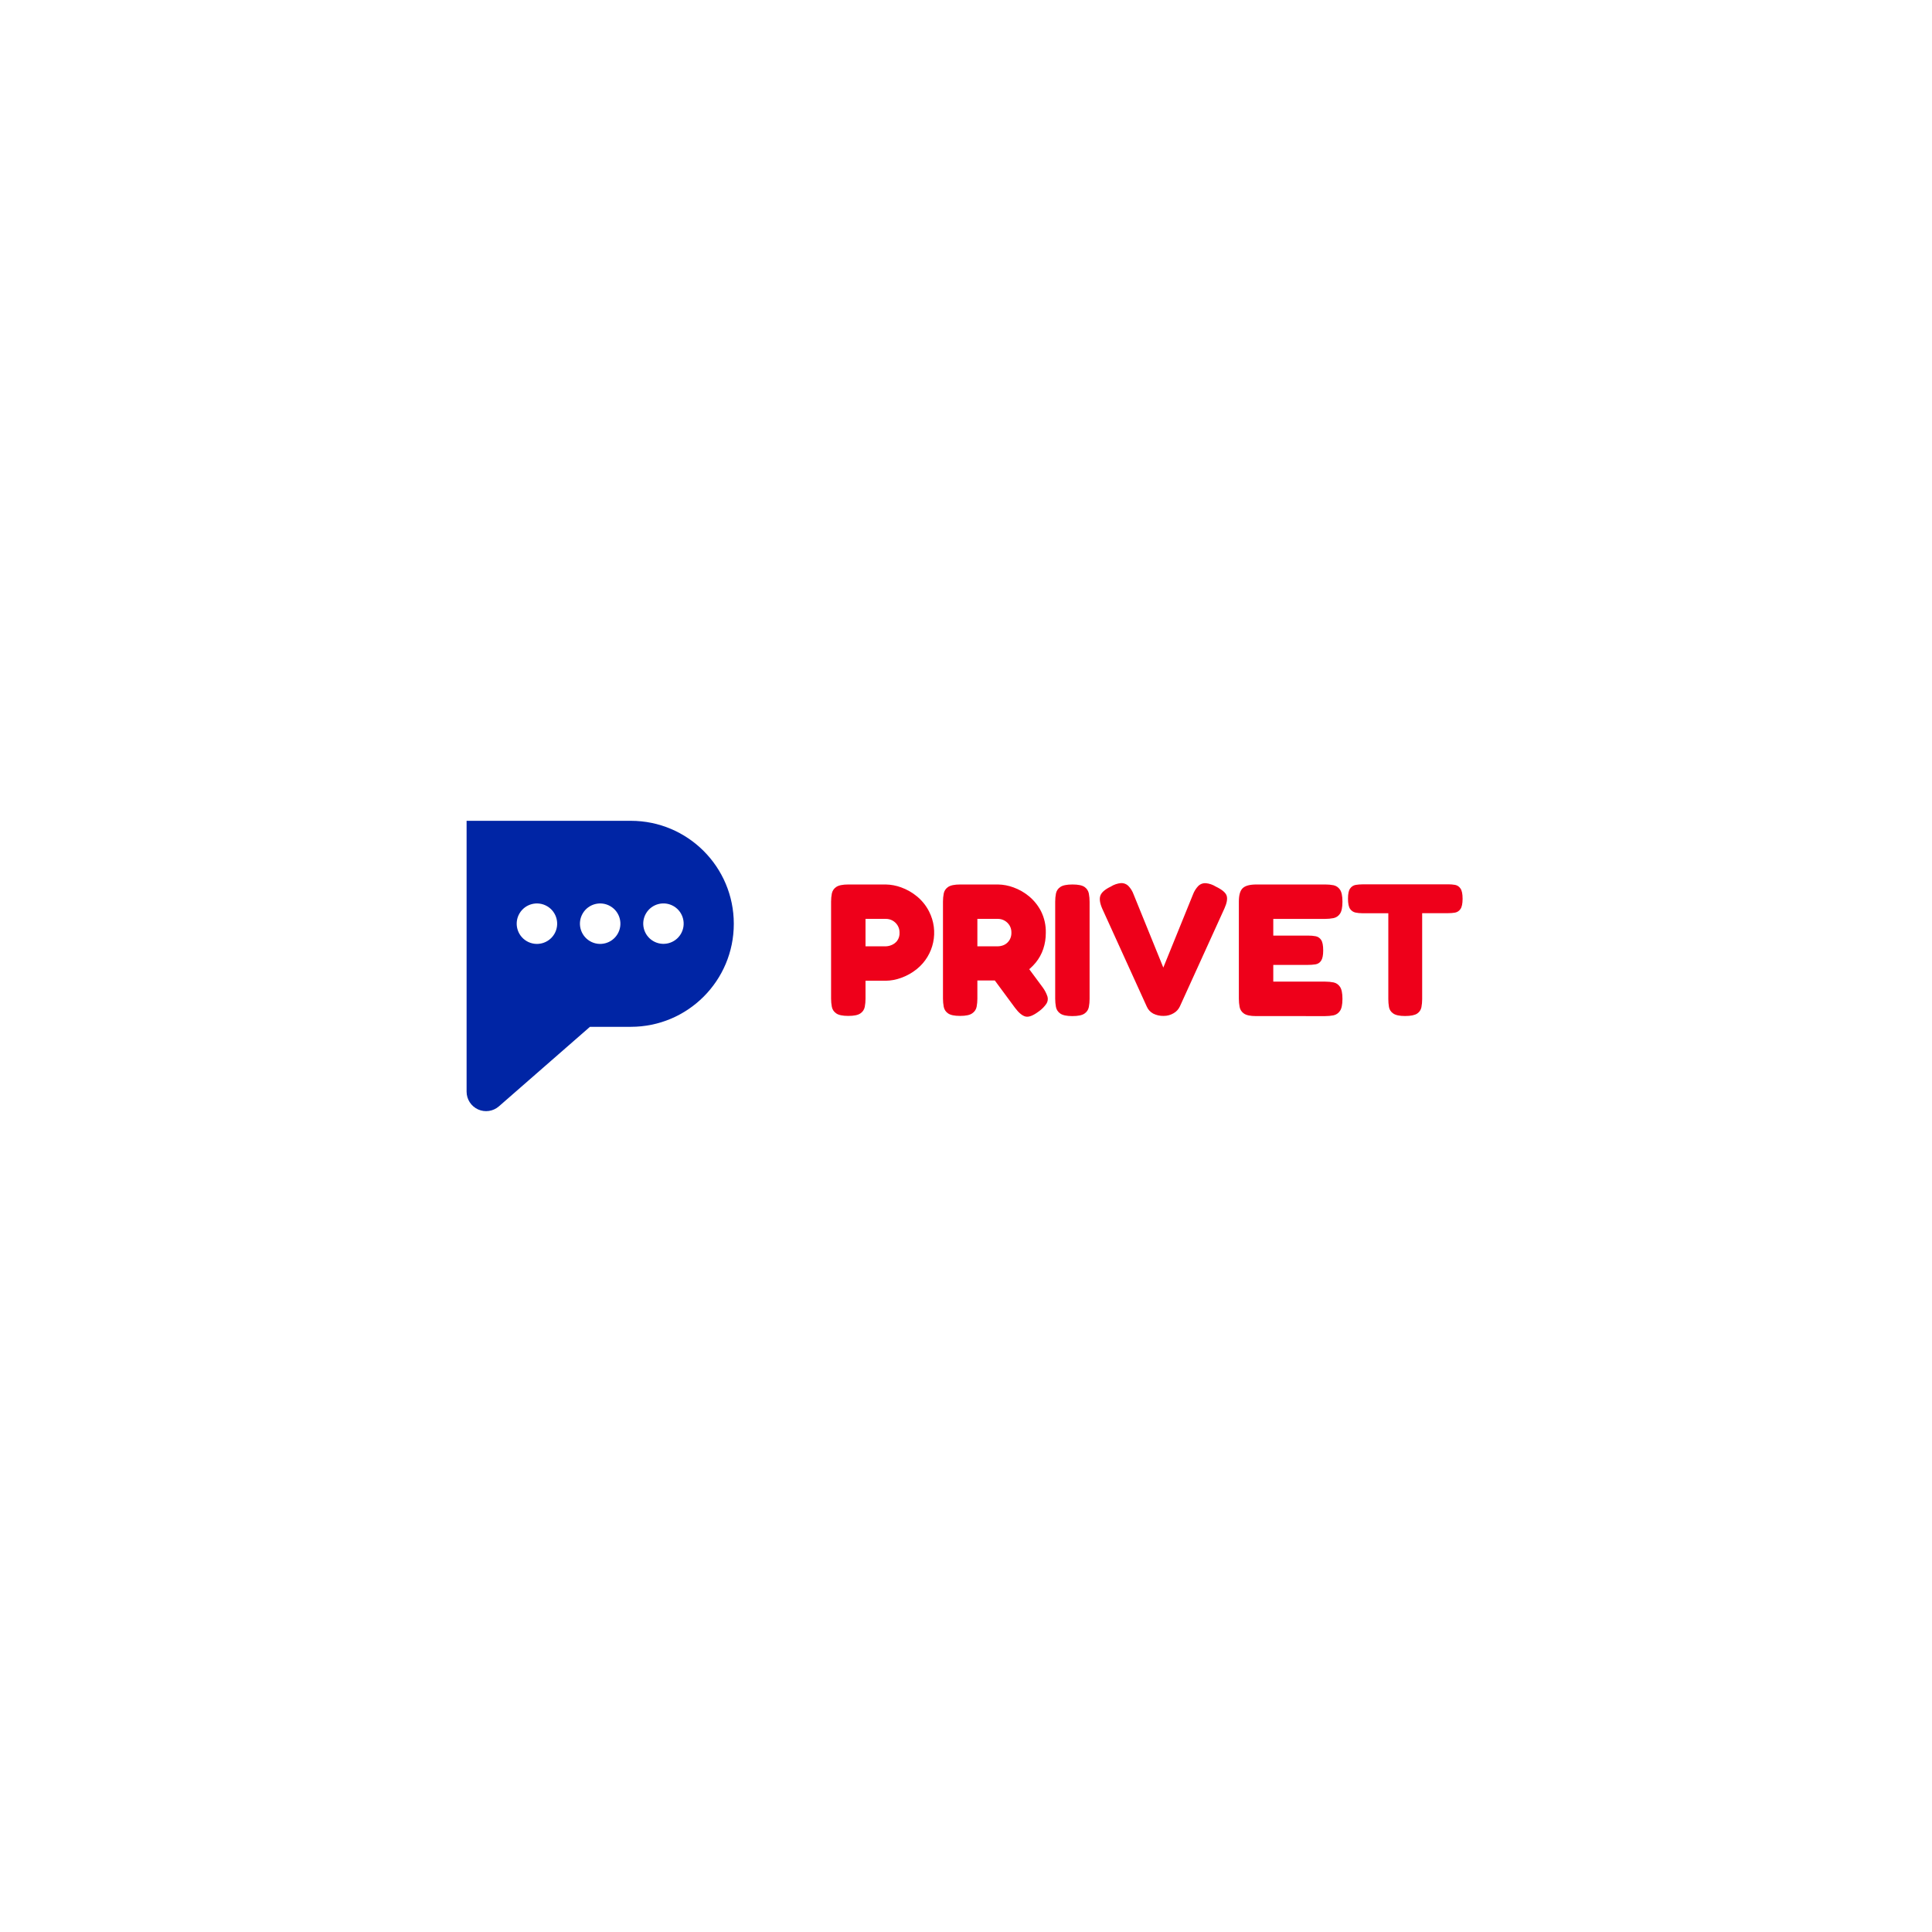
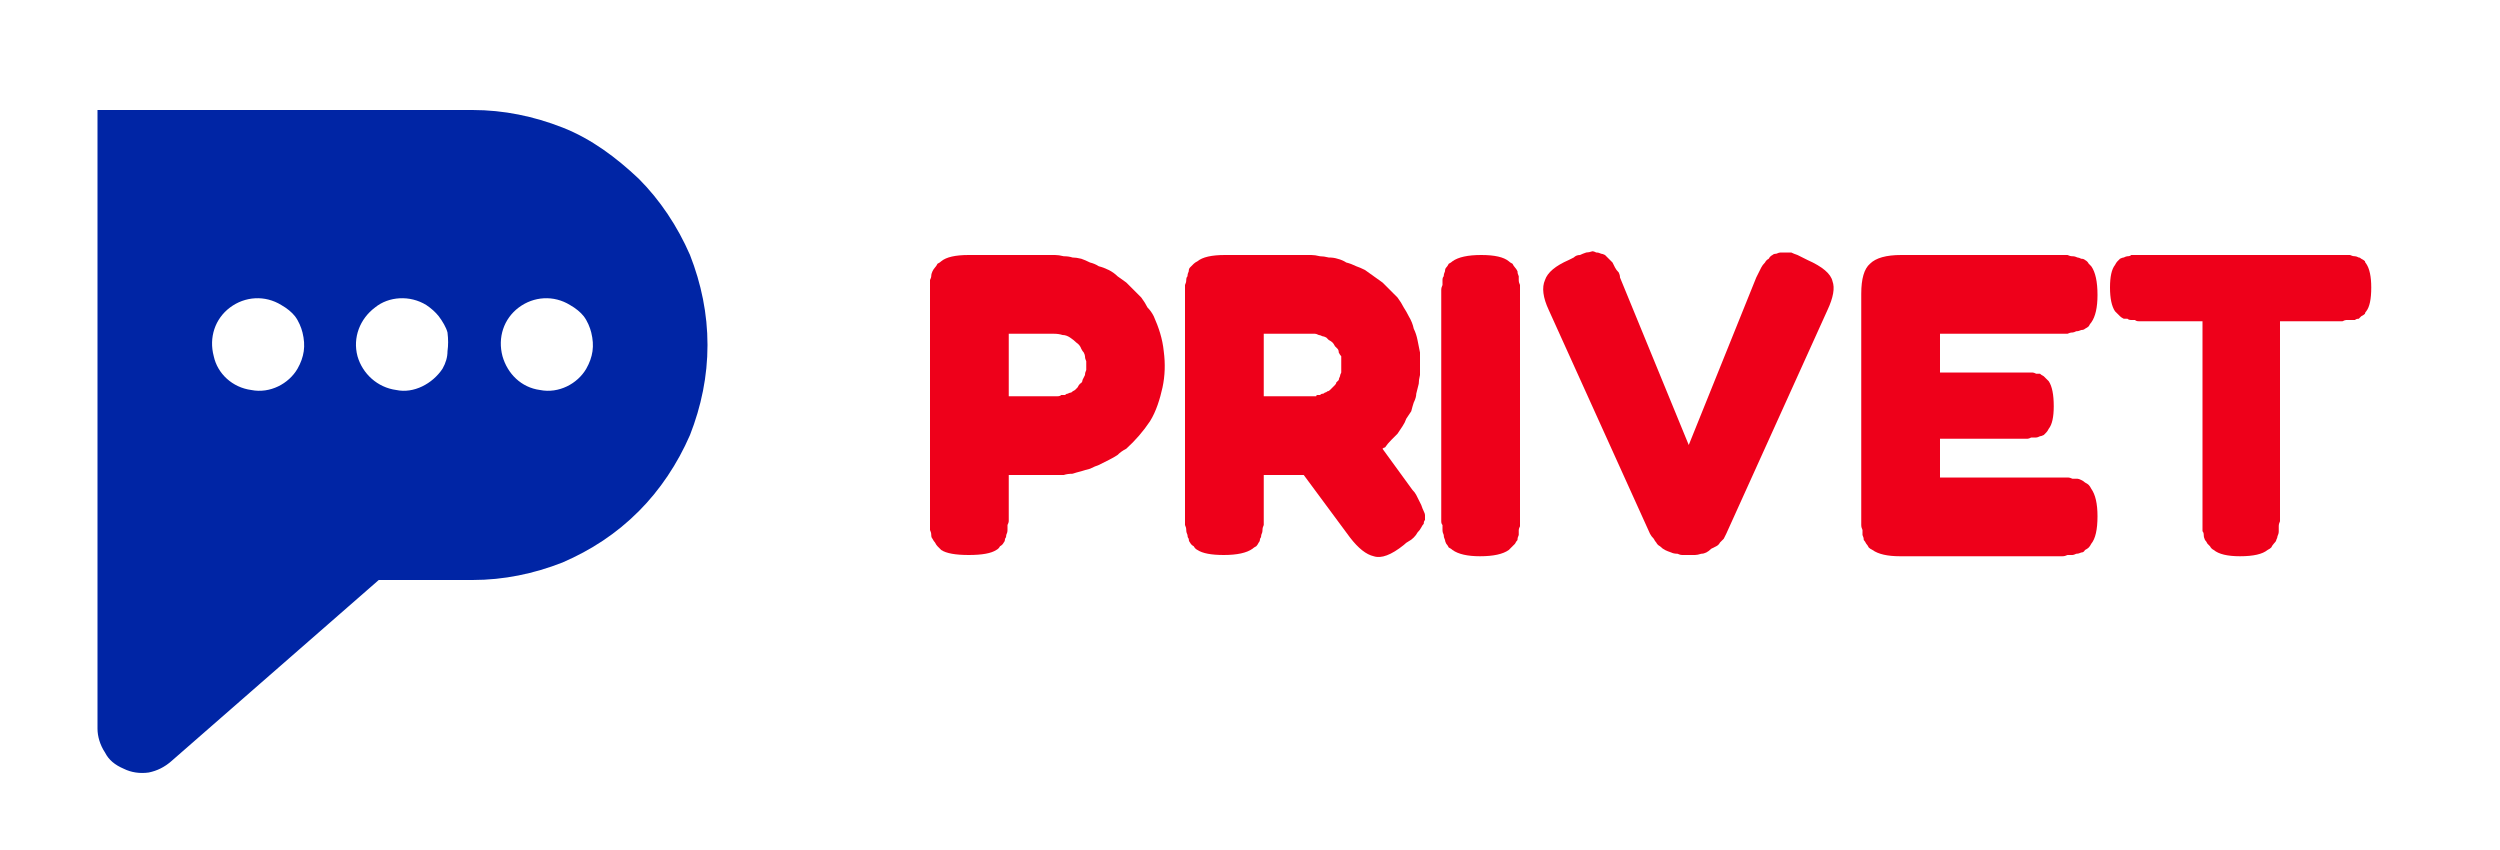
- <svg xmlns="http://www.w3.org/2000/svg" id="Layer_1" data-name="Layer 1" viewBox="0 0 1080 1080">
-   <defs>
-     <style>.cls-1{fill:#0025a5;}.cls-2{fill:#ee001a;}</style>
-   </defs>
-   <path class="cls-1" d="M352.65,458.84H260.83v151.4a10.9,10.9,0,0,0,18.08,8.2L329.79,574h22.86A57.56,57.56,0,0,0,410.2,516.4h0A57.56,57.56,0,0,0,352.65,458.84Zm-42.76,63.25a11.31,11.31,0,1,1-4-15.49A11.31,11.31,0,0,1,309.89,522.09Zm35.35,0a11.31,11.31,0,1,1-4-15.49A11.31,11.31,0,0,1,345.24,522.09Zm35.35,0a11.3,11.3,0,1,1-3.95-15.49A11.31,11.31,0,0,1,380.59,522.09Z" />
-   <path class="cls-2" d="M474.16,567.9q-4.73,0-6.72-1.42A5.62,5.62,0,0,1,465,562.8a24.91,24.91,0,0,1-.42-4.57V504a24.13,24.13,0,0,1,.42-4.52,5.64,5.64,0,0,1,2.42-3.63c1.33-.94,3.6-1.42,6.83-1.42h20.91a26.25,26.25,0,0,1,8.62,1.63,29.64,29.64,0,0,1,8.77,5,26.37,26.37,0,0,1,6.78,8.41,26.11,26.11,0,0,1-6.78,32.21,29.91,29.91,0,0,1-8.77,4.94,26.24,26.24,0,0,1-8.73,1.63H483.83v10.09a24.13,24.13,0,0,1-.42,4.52,5.63,5.63,0,0,1-2.42,3.62Q479,567.91,474.16,567.9ZM483.83,529h11.35a8.91,8.91,0,0,0,3.15-.69,7.55,7.55,0,0,0,3.16-2.36,7.12,7.12,0,0,0,1.36-4.62,7.44,7.44,0,0,0-1.05-3.94,7.58,7.58,0,0,0-6.73-3.73H483.83Z" />
-   <path class="cls-2" d="M536.69,567.9c-3.15,0-5.4-.47-6.73-1.42a5.64,5.64,0,0,1-2.41-3.68,24.91,24.91,0,0,1-.42-4.57V504a24.13,24.13,0,0,1,.42-4.52,5.66,5.66,0,0,1,2.41-3.63c1.33-.94,3.61-1.42,6.83-1.42h21.13a26.15,26.15,0,0,1,8.61,1.63,29,29,0,0,1,8.73,5,26.75,26.75,0,0,1,6.72,8.41,25.64,25.64,0,0,1,2.63,12,27.94,27.94,0,0,1-1.42,9,24.28,24.28,0,0,1-4.2,7.62,29.25,29.25,0,0,1-6.73,6,33.33,33.33,0,0,1-9,4H546.36v10.2a24.13,24.13,0,0,1-.42,4.52,5.63,5.63,0,0,1-2.42,3.62Q541.53,567.91,536.69,567.9ZM546.36,529h11.56a8.44,8.44,0,0,0,2.26-.37,7.15,7.15,0,0,0,2.47-1.26,7.3,7.3,0,0,0,1.94-2.37,7.64,7.64,0,0,0,.79-3.67,7.44,7.44,0,0,0-1-3.94,7.71,7.71,0,0,0-2.79-2.74,7.57,7.57,0,0,0-3.83-1H546.36Zm34.36,36.36q-4.72,3.57-7.46,2.89c-1.82-.46-3.78-2.08-5.88-4.89L548,537.11l21.86-2.73,13,17.55a18.36,18.36,0,0,1,2.68,5.15,4.9,4.9,0,0,1-.58,4A17.62,17.62,0,0,1,580.72,565.38Z" />
-   <path class="cls-2" d="M599.43,568c-3.16,0-5.4-.48-6.73-1.42a5.68,5.68,0,0,1-2.42-3.68,25,25,0,0,1-.42-4.57V504a24.13,24.13,0,0,1,.42-4.52,5.67,5.67,0,0,1,2.42-3.63c1.33-.94,3.61-1.42,6.83-1.42s5.48.48,6.78,1.42a5.74,5.74,0,0,1,2.36,3.63,24.65,24.65,0,0,1,.42,4.62v54.33a24.13,24.13,0,0,1-.42,4.52,5.66,5.66,0,0,1-2.41,3.63C604.93,567.53,602.65,568,599.43,568Z" />
-   <path class="cls-2" d="M650.5,567.9a12.29,12.29,0,0,1-5.89-1.31,8,8,0,0,1-3.57-3.94l-24.9-54.75c-1.34-3.09-1.67-5.52-1-7.31s2.61-3.45,5.83-5a12.78,12.78,0,0,1,5.73-1.94,5.49,5.49,0,0,1,4,1.52,13.12,13.12,0,0,1,3,4.83l16.6,40.88L666.89,500a14,14,0,0,1,3.05-4.83,5.41,5.41,0,0,1,4.1-1.47,12.8,12.8,0,0,1,5.57,1.89q5.25,2.52,6.09,5.1t-1.26,7.2l-24.9,54.75a8.51,8.51,0,0,1-3.52,3.78A10.6,10.6,0,0,1,650.5,567.9Z" />
-   <path class="cls-2" d="M702.1,568c-3.16,0-5.4-.48-6.73-1.42a5.68,5.68,0,0,1-2.42-3.68,25,25,0,0,1-.42-4.57V504c0-3.65.72-6.15,2.16-7.52s4-2.05,7.72-2.05h38.47a23.89,23.89,0,0,1,4.57.42,5.69,5.69,0,0,1,3.57,2.42q1.43,2,1.42,6.83c0,3.15-.47,5.4-1.42,6.73a5.6,5.6,0,0,1-3.63,2.41,23.83,23.83,0,0,1-4.62.43h-29V523h19.44a22.41,22.41,0,0,1,4.31.37,4.65,4.65,0,0,1,3,2.05q1.16,1.68,1.16,5.88,0,4-1.16,5.73a4.51,4.51,0,0,1-3.15,2.05,28.42,28.42,0,0,1-4.41.31H711.77v9.35h29.11a23.87,23.87,0,0,1,4.57.43,5.64,5.64,0,0,1,3.57,2.41q1.43,2,1.42,6.83T749,565.17a5.65,5.65,0,0,1-3.63,2.42,24.65,24.65,0,0,1-4.62.42Z" />
-   <path class="cls-2" d="M809.6,494.34a22,22,0,0,1,3.79.31,4.61,4.61,0,0,1,3,2q1.22,1.68,1.21,5.78t-1.21,5.73a4.6,4.6,0,0,1-3,2,22.59,22.59,0,0,1-3.83.31H795v48.13a24.12,24.12,0,0,1-.42,4.47,5.5,5.5,0,0,1-2.37,3.52q-2,1.36-6.78,1.37c-3.08,0-5.29-.48-6.62-1.42a5.41,5.41,0,0,1-2.36-3.58,25.9,25.9,0,0,1-.37-4.46v-48H761.47a18.65,18.65,0,0,1-3.73-.37,4.85,4.85,0,0,1-3-2q-1.2-1.68-1.2-5.78t1.2-5.68a4.68,4.68,0,0,1,3.1-2,23.16,23.16,0,0,1,3.79-.31Z" />
+ <svg xmlns="http://www.w3.org/2000/svg" version="1.2" viewBox="0 0 200 68" width="200" height="68">
+   <style>
+ 		.s0 { fill: #0025a5 } 
+ 		.s1 { fill: #ee001a } 
+ 	</style>
+   <path fill-rule="evenodd" class="s0" d="m45 10.2c2.3 0.9 4.3 2.4 6.1 4.1 1.7 1.7 3.1 3.8 4.1 6.1 0.9 2.3 1.4 4.7 1.4 7.2 0 2.5-0.5 4.9-1.4 7.2-1 2.3-2.4 4.4-4.1 6.1-1.8 1.8-3.8 3.1-6.1 4.1-2.3 0.9-4.7 1.4-7.2 1.4h-7.5l-16.6 14.5q-0.8 0.7-1.8 0.9c-0.7 0.1-1.4 0-2-0.3-0.7-0.3-1.2-0.7-1.5-1.3-0.4-0.6-0.6-1.3-0.6-1.9v-49.5h30c2.5 0 4.9 0.5 7.2 1.4zm-20.7 17.9q0.1-0.7-0.1-1.5c-0.1-0.4-0.3-0.9-0.6-1.3q-0.4-0.5-1.1-0.9c-1.3-0.8-2.9-0.7-4.1 0.2-1.2 0.9-1.7 2.4-1.3 3.9 0.3 1.4 1.5 2.5 3 2.7 1.5 0.3 3-0.5 3.7-1.7q0.4-0.7 0.5-1.4zm11.5 0q0.1-0.7 0-1.5c-0.1-0.4-0.4-0.9-0.7-1.3q-0.4-0.5-1-0.9c-1.3-0.8-3-0.7-4.1 0.2-1.2 0.9-1.8 2.4-1.4 3.9 0.4 1.4 1.6 2.5 3.1 2.7 1.4 0.3 2.9-0.5 3.7-1.7q0.4-0.7 0.4-1.4zm11.6 0q0.1-0.7-0.1-1.5c-0.1-0.4-0.3-0.9-0.6-1.3q-0.4-0.5-1.1-0.9c-1.3-0.8-2.9-0.7-4.1 0.2-1.2 0.9-1.7 2.4-1.3 3.9 0.4 1.4 1.5 2.5 3 2.7 1.5 0.3 3-0.5 3.7-1.7q0.4-0.7 0.5-1.4z" />
+   <path fill-rule="evenodd" class="s1" d="m77.5 44.4q-1.6 0-2.2-0.4-0.1-0.1-0.3-0.3-0.1-0.1-0.2-0.3-0.1-0.1-0.2-0.3-0.1-0.1-0.1-0.3 0-0.2-0.1-0.4 0-0.2 0-0.4 0-0.2 0-0.3 0-0.2 0-0.4c0-0.2 0-18 0-18.1q0-0.2 0-0.4 0-0.2 0-0.4 0.1-0.2 0.1-0.3 0-0.2 0.1-0.4 0.1-0.2 0.2-0.3 0.1-0.1 0.2-0.3 0.2-0.1 0.3-0.2 0.6-0.5 2.2-0.5h6.9q0.3 0 0.7 0.1 0.4 0 0.7 0.1 0.3 0 0.7 0.1 0.3 0.1 0.7 0.3 0.4 0.1 0.7 0.3 0.4 0.1 0.8 0.3 0.4 0.2 0.7 0.5 0.3 0.2 0.7 0.5 0.3 0.3 0.6 0.6 0.3 0.3 0.6 0.6 0.3 0.4 0.5 0.8 0.3 0.3 0.5 0.7c0.4 0.9 0.7 1.8 0.8 2.8q0.2 1.5-0.1 2.9c-0.2 0.9-0.5 1.9-1 2.7q-0.8 1.2-1.9 2.2-0.4 0.2-0.7 0.5-0.3 0.2-0.7 0.4-0.4 0.2-0.8 0.4-0.3 0.1-0.7 0.3-0.4 0.1-0.7 0.2-0.4 0.1-0.7 0.2-0.4 0-0.7 0.1-0.4 0-0.8 0h-3.6c0 0.2 0 3.6 0 3.7q0 0.1-0.1 0.3 0 0.2 0 0.4 0 0.2-0.1 0.4 0 0.2-0.1 0.3 0 0.2-0.1 0.3-0.1 0.2-0.3 0.3-0.1 0.2-0.3 0.3-0.6 0.4-2.2 0.4zm3.2-12.7h3.7q0.1 0 0.2 0 0.2 0 0.3-0.1 0.1 0 0.3 0 0.1-0.1 0.2-0.1 0.2-0.1 0.3-0.1 0.1-0.1 0.3-0.2 0.1-0.1 0.2-0.2 0.1-0.2 0.2-0.3 0.2-0.1 0.2-0.3 0.1-0.2 0.2-0.4 0-0.2 0.1-0.4 0-0.2 0-0.4 0-0.2 0-0.3-0.1-0.2-0.1-0.4 0-0.1-0.1-0.3-0.1-0.1-0.2-0.3-0.1-0.3-0.4-0.5-0.2-0.2-0.5-0.4-0.3-0.2-0.6-0.2-0.3-0.1-0.7-0.1h-3.6z" />
+   <path fill-rule="evenodd" class="s1" d="m97.9 44.4q-1.5 0-2.1-0.4-0.2-0.1-0.3-0.3-0.2-0.1-0.3-0.3-0.1-0.1-0.1-0.3-0.1-0.1-0.1-0.3-0.1-0.2-0.1-0.4 0-0.2-0.1-0.4 0-0.2 0-0.3 0-0.2 0-0.4v-17.8q0-0.2 0-0.3 0-0.2 0-0.4 0.1-0.2 0.1-0.4 0-0.2 0.1-0.3 0-0.2 0.1-0.4 0-0.2 0.1-0.3 0.1-0.1 0.3-0.3 0.1-0.1 0.3-0.2 0.6-0.5 2.2-0.5h6.9q0.3 0 0.7 0.1 0.3 0 0.7 0.1 0.4 0 0.7 0.1 0.4 0.1 0.7 0.3 0.4 0.1 0.8 0.3 0.3 0.1 0.7 0.3 0.3 0.2 0.7 0.5 0.3 0.2 0.7 0.5 0.3 0.3 0.6 0.6 0.3 0.3 0.6 0.6 0.3 0.4 0.5 0.8 0.2 0.3 0.4 0.7 0.3 0.5 0.4 1 0.2 0.4 0.3 0.9 0.1 0.5 0.2 1 0 0.5 0 1.1 0 0.3 0 0.7-0.1 0.4-0.1 0.7-0.1 0.4-0.2 0.8 0 0.3-0.2 0.7-0.1 0.3-0.2 0.7-0.2 0.3-0.4 0.6-0.1 0.3-0.3 0.6-0.2 0.3-0.4 0.6-0.3 0.3-0.5 0.5-0.3 0.3-0.5 0.6-0.1 0-0.2 0.1l2.4 3.3q0.2 0.2 0.3 0.4 0.1 0.2 0.2 0.4 0.1 0.2 0.2 0.4 0.1 0.3 0.2 0.5 0.1 0.2 0.1 0.3 0 0.2 0 0.4-0.1 0.1-0.1 0.3-0.1 0.1-0.2 0.3-0.1 0.2-0.3 0.4-0.1 0.2-0.3 0.4-0.2 0.2-0.4 0.3-0.2 0.1-0.4 0.3-1.5 1.2-2.4 0.9-0.9-0.2-1.9-1.5l-3.7-5h-3.2v3.3q0 0.2 0 0.4 0 0.1 0 0.3-0.1 0.2-0.1 0.4 0 0.2-0.1 0.4 0 0.2-0.1 0.3 0 0.2-0.1 0.3-0.1 0.2-0.2 0.3-0.2 0.1-0.3 0.2-0.7 0.5-2.3 0.5zm3.2-12.7c0.1 0 3.9 0 4 0q0.1 0 0.2 0 0-0.1 0.1-0.1 0.1 0 0.2 0 0.1-0.1 0.2-0.1 0.1 0 0.2-0.1 0.1 0 0.2-0.1 0.1 0 0.2-0.1 0.1-0.1 0.2-0.2 0.1-0.1 0.2-0.2 0.1-0.1 0.1-0.2 0.1-0.1 0.2-0.2 0-0.1 0.1-0.3 0-0.1 0.1-0.3 0-0.1 0-0.3 0-0.1 0-0.3 0-0.2 0-0.3 0-0.2 0-0.4-0.1-0.1-0.2-0.3 0-0.2-0.1-0.3-0.1-0.1-0.2-0.2-0.1-0.2-0.2-0.3-0.1-0.1-0.3-0.2-0.1-0.1-0.2-0.2-0.2-0.1-0.3-0.1-0.2-0.1-0.3-0.1-0.2-0.1-0.3-0.1-0.2 0-0.4 0h-3.7z" />
+   <path class="s1" d="m118.4 44.5q-1.5 0-2.2-0.5-0.1-0.1-0.3-0.2-0.1-0.2-0.2-0.3-0.1-0.2-0.1-0.3-0.1-0.2-0.1-0.4-0.1-0.2-0.1-0.4 0-0.2 0-0.4-0.1-0.1-0.1-0.3 0-0.2 0-0.4v-17.8q0-0.2 0-0.3 0-0.2 0.1-0.4 0-0.2 0-0.4 0-0.2 0.1-0.3 0-0.2 0.1-0.4 0-0.2 0.1-0.3 0.1-0.1 0.2-0.3 0.2-0.1 0.3-0.2 0.7-0.5 2.3-0.5 1.6 0 2.2 0.5 0.1 0.1 0.3 0.2 0.1 0.2 0.2 0.3 0.1 0.1 0.2 0.3 0 0.2 0.1 0.4 0 0.2 0 0.3 0 0.2 0.1 0.4 0 0.2 0 0.4 0 0.2 0 0.4v17.7q0 0.2 0 0.4 0 0.2 0 0.4-0.1 0.2-0.1 0.3 0 0.2 0 0.4-0.1 0.2-0.1 0.4-0.1 0.1-0.2 0.3-0.1 0.1-0.3 0.3-0.1 0.1-0.2 0.2-0.7 0.5-2.3 0.5z" />
+   <path class="s1" d="m135.1 44.4q-0.2 0-0.5 0-0.2 0-0.4-0.1-0.3 0-0.5-0.1-0.3-0.1-0.5-0.2-0.2-0.1-0.4-0.3-0.2-0.1-0.3-0.3-0.1-0.1-0.2-0.3-0.2-0.2-0.3-0.4l-8.1-17.9q-0.7-1.5-0.3-2.4 0.3-0.9 1.9-1.6 0.2-0.1 0.4-0.2 0.2-0.2 0.5-0.2 0.2-0.1 0.5-0.2 0.2 0 0.5-0.1 0.1 0 0.3 0.1 0.2 0 0.4 0.1 0.1 0 0.3 0.1 0.1 0.1 0.3 0.3 0.1 0.1 0.3 0.3 0.1 0.2 0.2 0.4 0.1 0.2 0.3 0.4 0.1 0.2 0.1 0.4l5.5 13.4 5.4-13.4q0.1-0.2 0.2-0.4 0.1-0.2 0.2-0.4 0.1-0.2 0.3-0.4 0.1-0.2 0.3-0.3 0.1-0.2 0.3-0.3 0.1-0.1 0.3-0.1 0.2-0.1 0.4-0.1 0.1 0 0.3 0 0.3 0 0.5 0 0.2 0.1 0.5 0.2 0.2 0.1 0.4 0.2 0.2 0.1 0.4 0.2 1.8 0.8 2 1.7 0.3 0.8-0.4 2.3l-8.1 17.9q-0.1 0.2-0.2 0.4-0.2 0.2-0.3 0.3-0.1 0.2-0.3 0.3-0.2 0.1-0.4 0.2-0.2 0.2-0.4 0.3-0.2 0.1-0.4 0.1-0.3 0.1-0.5 0.1-0.2 0-0.5 0z" />
+   <path class="s1" d="m152 44.5q-1.5 0-2.2-0.5-0.2-0.1-0.3-0.2-0.1-0.2-0.2-0.3-0.1-0.2-0.2-0.3 0-0.2-0.1-0.4 0-0.2 0-0.4-0.1-0.2-0.1-0.4 0-0.1 0-0.3 0-0.2 0-0.4v-17.8q0-1.8 0.7-2.4 0.7-0.7 2.5-0.7h12.6q0.2 0 0.3 0 0.2 0 0.4 0 0.2 0.1 0.4 0.1 0.2 0 0.4 0.1 0.1 0 0.3 0.1 0.2 0 0.3 0.1 0.2 0.1 0.3 0.3 0.1 0.1 0.2 0.2 0.5 0.7 0.5 2.3 0 1.5-0.5 2.2-0.1 0.1-0.2 0.3-0.1 0.1-0.3 0.2-0.1 0.1-0.3 0.1-0.2 0.1-0.4 0.1-0.2 0.1-0.3 0.1-0.2 0-0.4 0.1-0.2 0-0.4 0-0.2 0-0.4 0h-9.4v3.1h6.3q0.2 0 0.4 0 0.1 0 0.3 0 0.2 0 0.4 0 0.1 0 0.3 0.1 0.2 0 0.3 0 0.1 0.1 0.3 0.2 0.1 0.1 0.2 0.2 0.1 0.1 0.2 0.2 0.4 0.6 0.4 2 0 1.3-0.4 1.8-0.1 0.2-0.2 0.3-0.1 0.1-0.2 0.2-0.2 0.1-0.3 0.1-0.2 0.1-0.3 0.1-0.2 0-0.4 0-0.2 0.1-0.3 0.1-0.2 0-0.4 0-0.2 0-0.4 0h-6.2v3.1h9.5q0.2 0 0.3 0 0.2 0 0.4 0 0.2 0 0.4 0.1 0.2 0 0.4 0 0.1 0 0.3 0.1 0.2 0.1 0.3 0.2 0.2 0.1 0.3 0.2 0.1 0.1 0.2 0.3 0.5 0.7 0.5 2.2 0 1.6-0.5 2.2-0.1 0.2-0.2 0.3-0.1 0.1-0.3 0.2-0.1 0.2-0.3 0.2-0.2 0.1-0.4 0.1-0.2 0.1-0.3 0.1-0.2 0-0.4 0-0.2 0.1-0.4 0.1-0.2 0-0.4 0z" />
+   <path class="s1" d="m187.1 20.4q0.2 0 0.4 0 0.1 0 0.2 0 0.2 0 0.3 0 0.2 0.1 0.4 0.1 0.1 0 0.3 0.1 0.1 0 0.2 0.1 0.2 0.1 0.3 0.2 0 0.1 0.1 0.2 0.4 0.6 0.4 1.9 0 1.4-0.4 1.9-0.1 0.1-0.1 0.2-0.1 0.1-0.3 0.2-0.1 0.1-0.2 0.2-0.2 0-0.3 0.1-0.2 0-0.4 0-0.1 0-0.3 0-0.1 0-0.3 0.1-0.1 0-0.3 0h-4.7v15.7q0 0.2 0 0.3-0.1 0.2-0.1 0.4 0 0.2 0 0.4 0 0.2-0.1 0.4 0 0.1-0.1 0.3 0 0.1-0.2 0.3-0.1 0.1-0.2 0.3-0.1 0.1-0.3 0.2-0.6 0.5-2.2 0.5-1.5 0-2.1-0.5-0.2-0.1-0.3-0.3-0.1-0.1-0.2-0.2-0.1-0.2-0.2-0.3-0.1-0.2-0.1-0.4 0-0.2-0.1-0.3 0-0.2 0-0.4 0-0.2 0-0.4 0-0.1 0-0.3v-15.7h-4.8q-0.2 0-0.3 0-0.2 0-0.3-0.1-0.2 0-0.3 0-0.2 0-0.3-0.1-0.2 0-0.3 0-0.2-0.1-0.3-0.2-0.1-0.1-0.2-0.2-0.1-0.1-0.2-0.2-0.4-0.6-0.4-1.9 0-1.3 0.4-1.8 0.1-0.2 0.2-0.3 0.1-0.1 0.2-0.2 0.2-0.1 0.3-0.1 0.2-0.1 0.3-0.1 0.2 0 0.3-0.1 0.2 0 0.3 0 0.2 0 0.3 0 0.2 0 0.3 0z" />
</svg>
